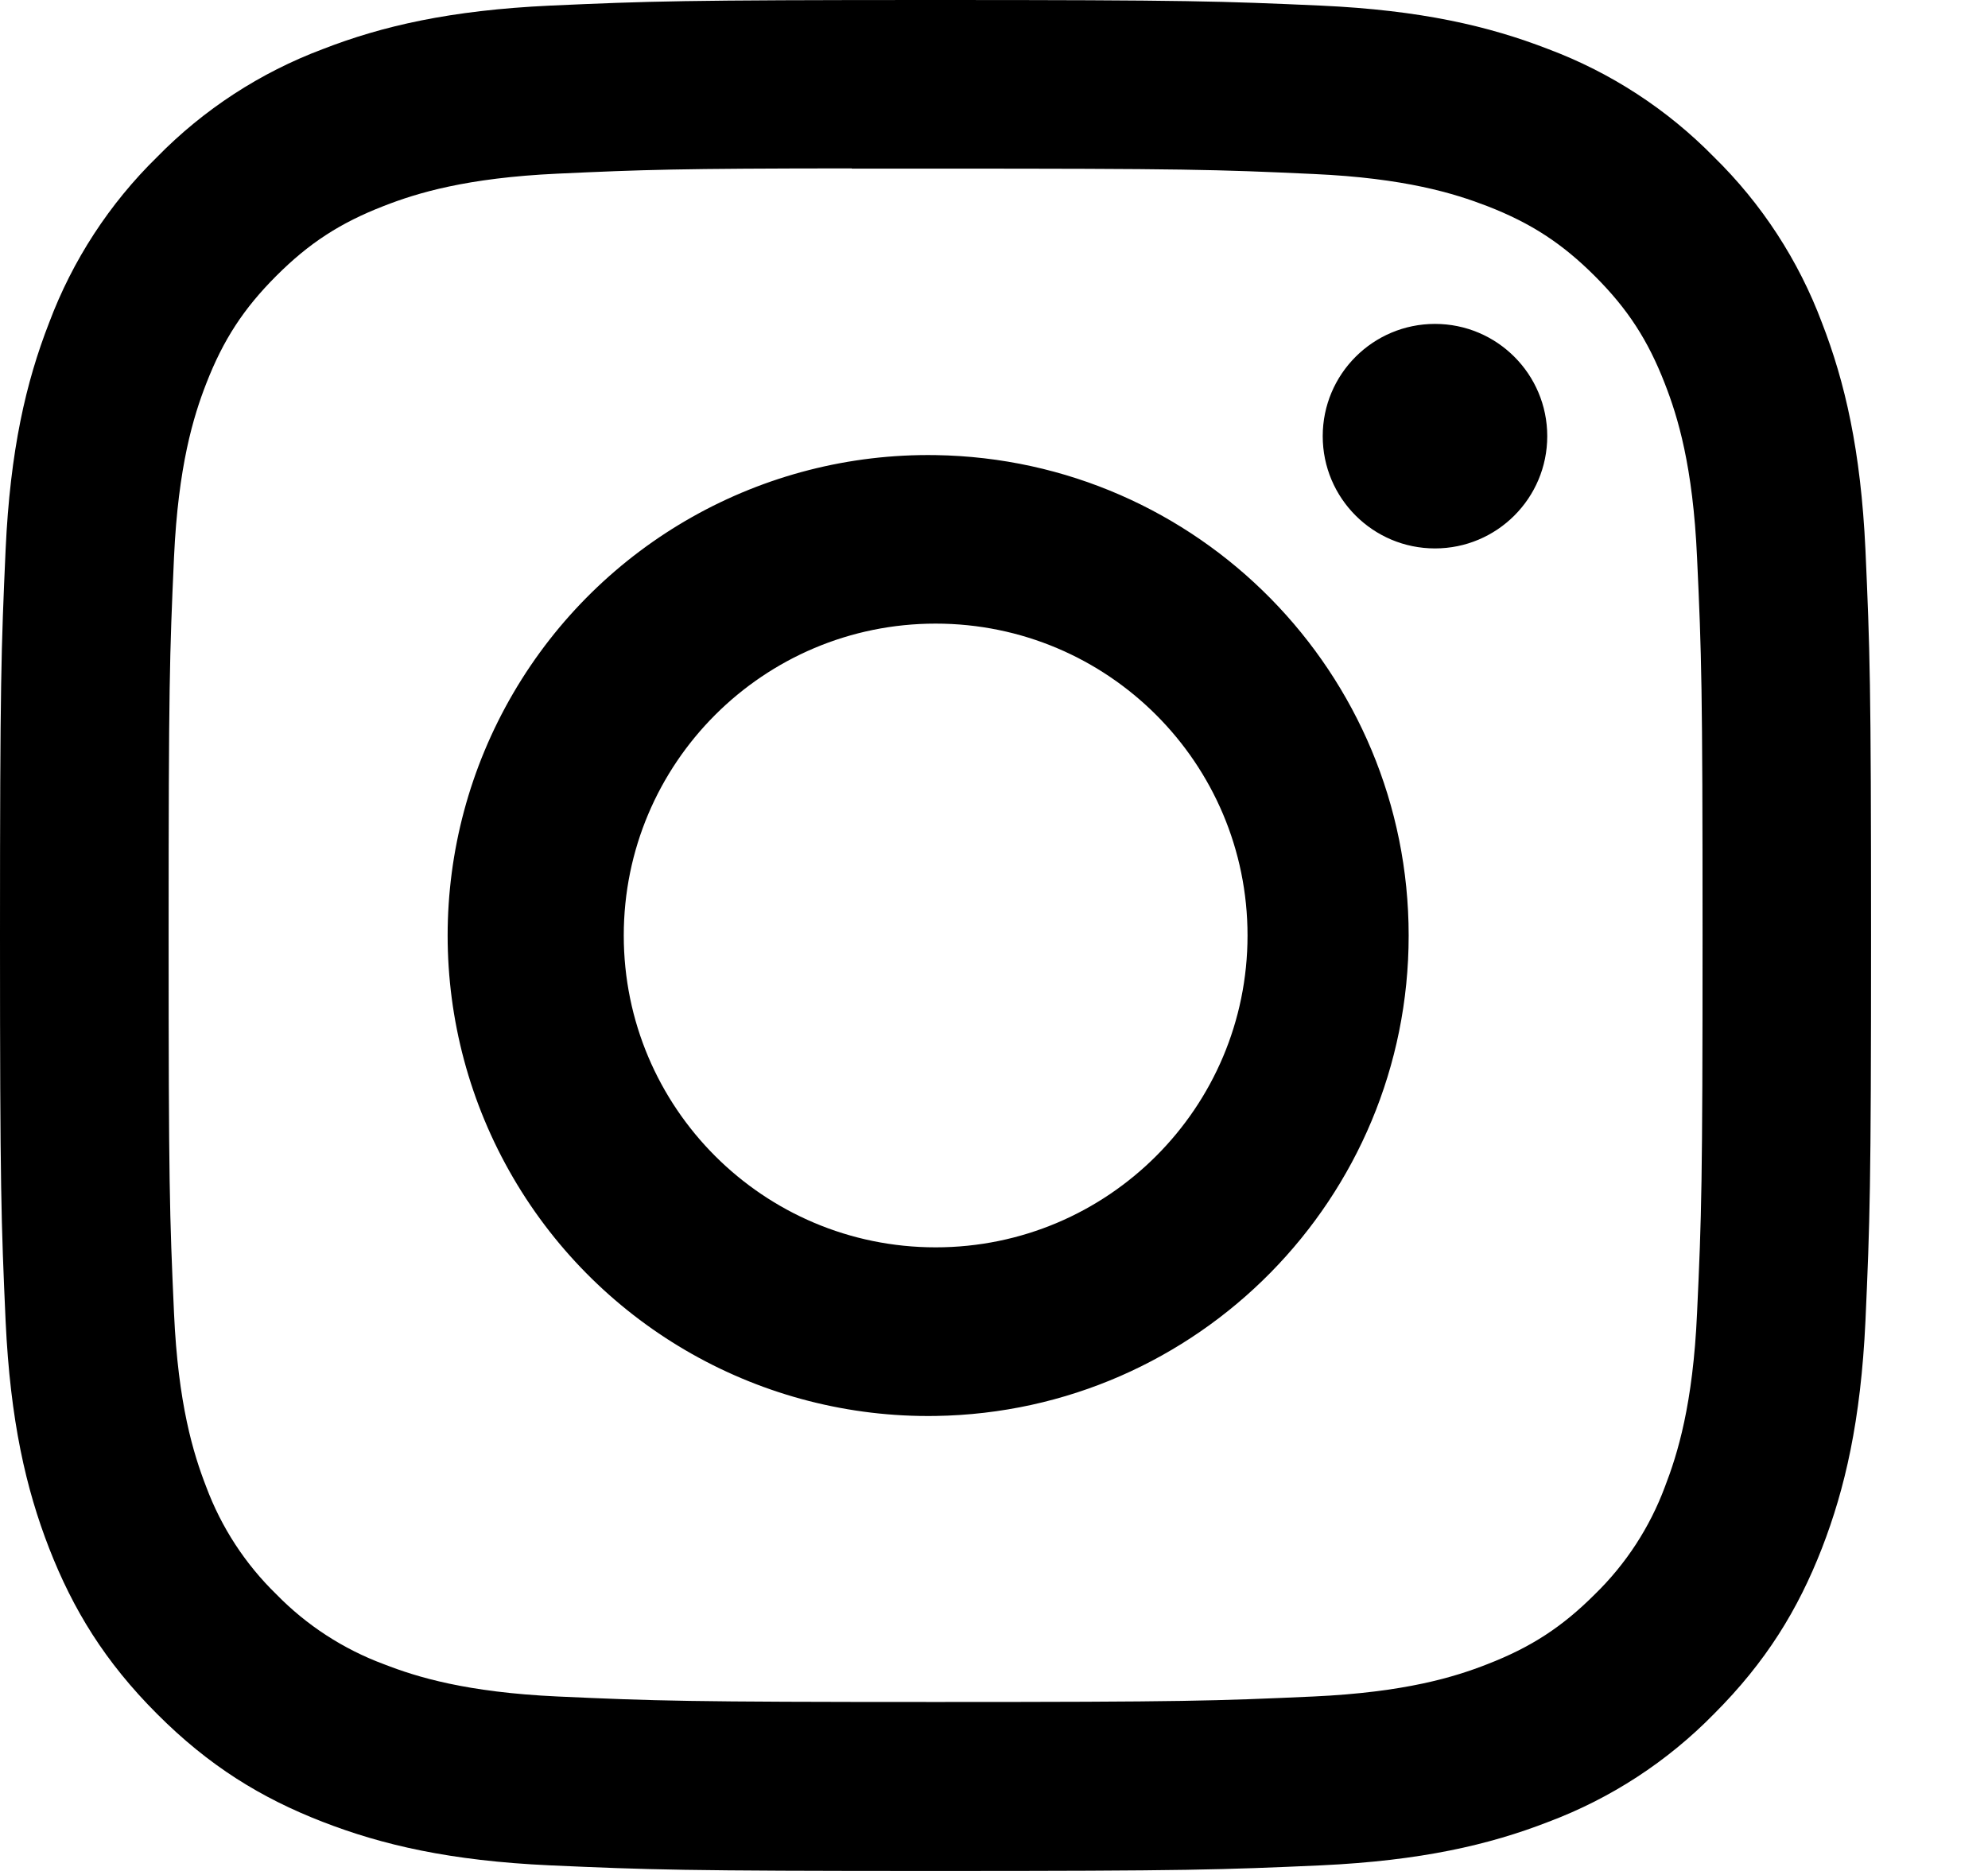
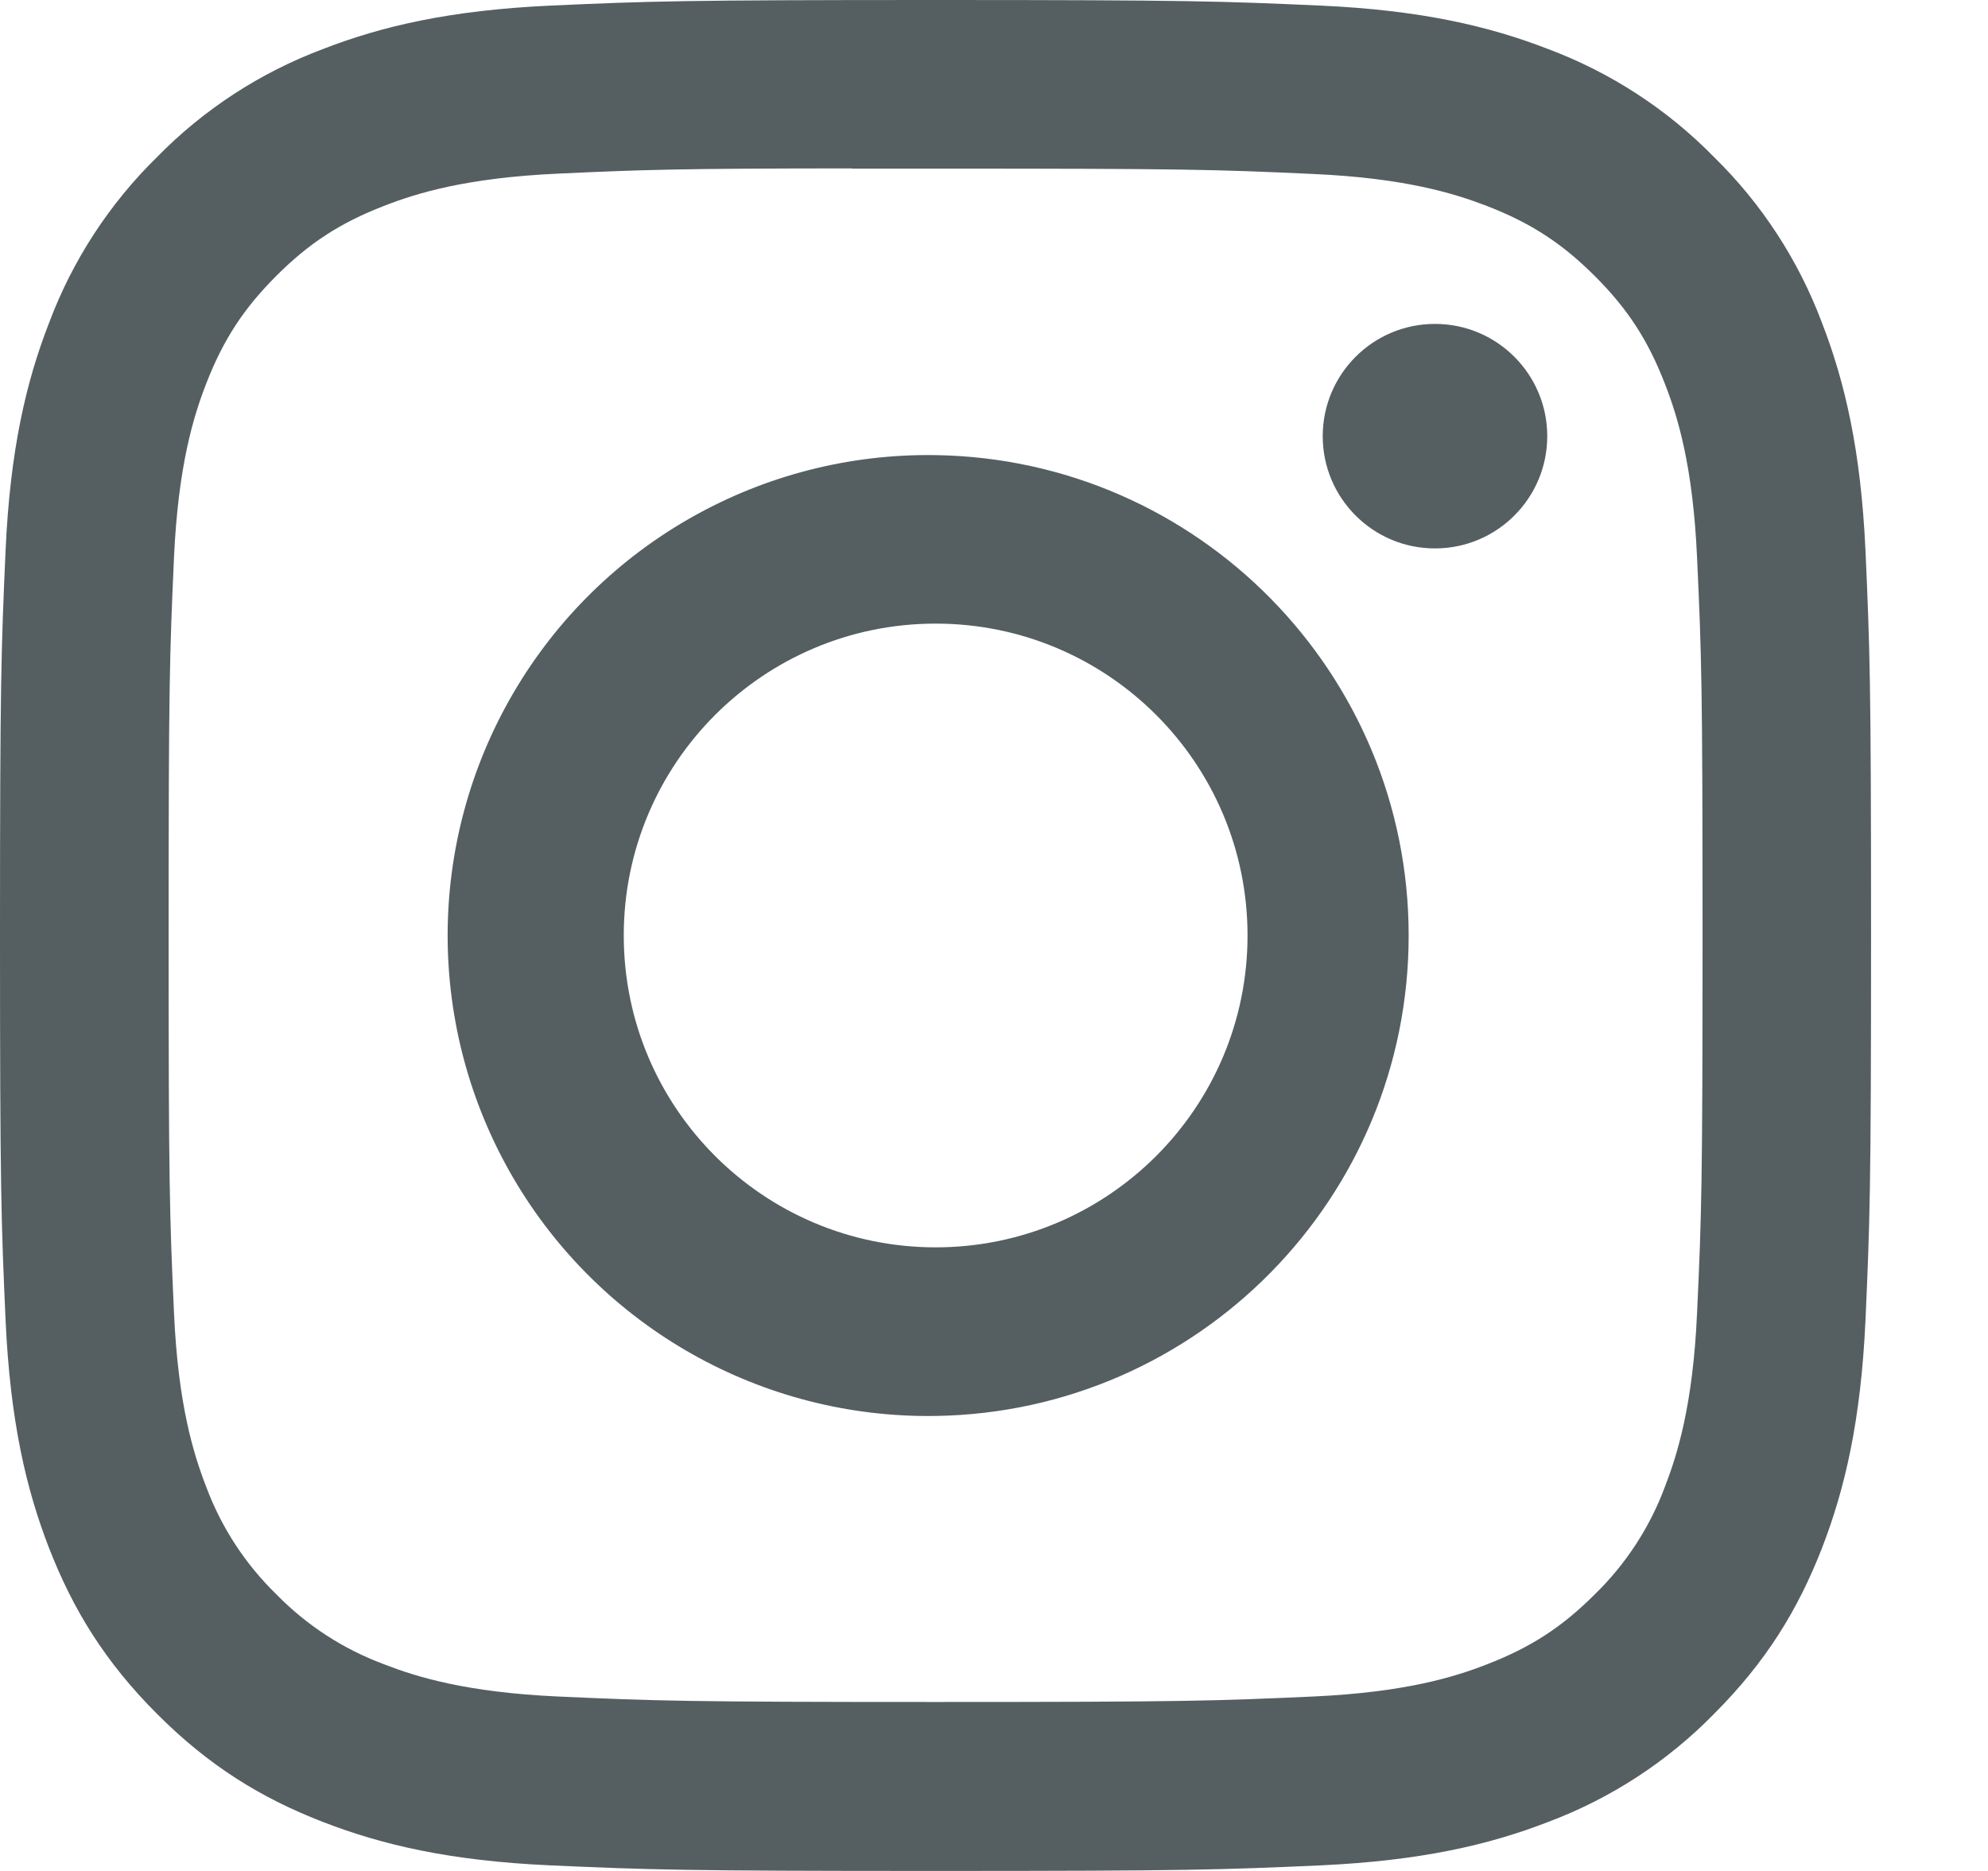
- <svg xmlns="http://www.w3.org/2000/svg" width="17" height="16" viewBox="0 0 17 16" fill="currentColor" class="bi bi-instagram">
+ <svg xmlns="http://www.w3.org/2000/svg" width="17" height="16" viewBox="0 0 17 16" fill="#555f62" class="bi bi-instagram">
  <path d="M8 0C5.829 0 5.556.01 4.703.048 3.85.088 3.269.222 2.76.42a3.9 3.9 0 0 0-1.417.923A3.9 3.9 0 0 0 .42 2.76C.222 3.268.087 3.85.048 4.7.01 5.555 0 5.827 0 8.001c0 2.172.01 2.444.048 3.297.04.852.174 1.433.372 1.942.205.526.478.972.923 1.417.444.445.89.719 1.416.923.51.198 1.09.333 1.942.372C5.555 15.99 5.827 16 8 16s2.444-.01 3.298-.048c.851-.04 1.434-.174 1.943-.372a3.9 3.9 0 0 0 1.416-.923c.445-.445.718-.891.923-1.417.197-.509.332-1.09.372-1.942C15.99 10.445 16 10.173 16 8s-.01-2.445-.048-3.299c-.04-.851-.175-1.433-.372-1.941a3.9 3.9 0 0 0-.923-1.417A3.9 3.9 0 0 0 13.24.42c-.51-.198-1.092-.333-1.943-.372C10.443.01 10.172 0 7.998 0zm-.717 1.442h.718c2.136 0 2.389.007 3.232.046.78.035 1.204.166 1.486.275.373.145.64.319.92.599s.453.546.598.92c.11.281.24.705.275 1.485.039.843.047 1.096.047 3.231s-.008 2.389-.047 3.232c-.035.78-.166 1.203-.275 1.485a2.5 2.5 0 0 1-.599.919c-.28.28-.546.453-.92.598-.28.11-.704.24-1.485.276-.843.038-1.096.047-3.232.047s-2.39-.009-3.233-.047c-.78-.036-1.203-.166-1.485-.276a2.5 2.5 0 0 1-.92-.598 2.5 2.5 0 0 1-.6-.92c-.109-.281-.24-.705-.275-1.485-.038-.843-.046-1.096-.046-3.233s.008-2.388.046-3.231c.036-.78.166-1.204.276-1.486.145-.373.319-.64.599-.92s.546-.453.92-.598c.282-.11.705-.24 1.485-.276.738-.034 1.024-.044 2.515-.045zm4.988 1.328a.96.96 0 1 0 0 1.92.96.96 0 0 0 0-1.92m-4.27 1.122a4.109 4.109 0 1 0 0 8.217 4.109 4.109 0 0 0 0-8.217m0 1.441a2.667 2.667 0 1 1 0 5.334 2.667 2.667 0 0 1 0-5.334" />
</svg>
